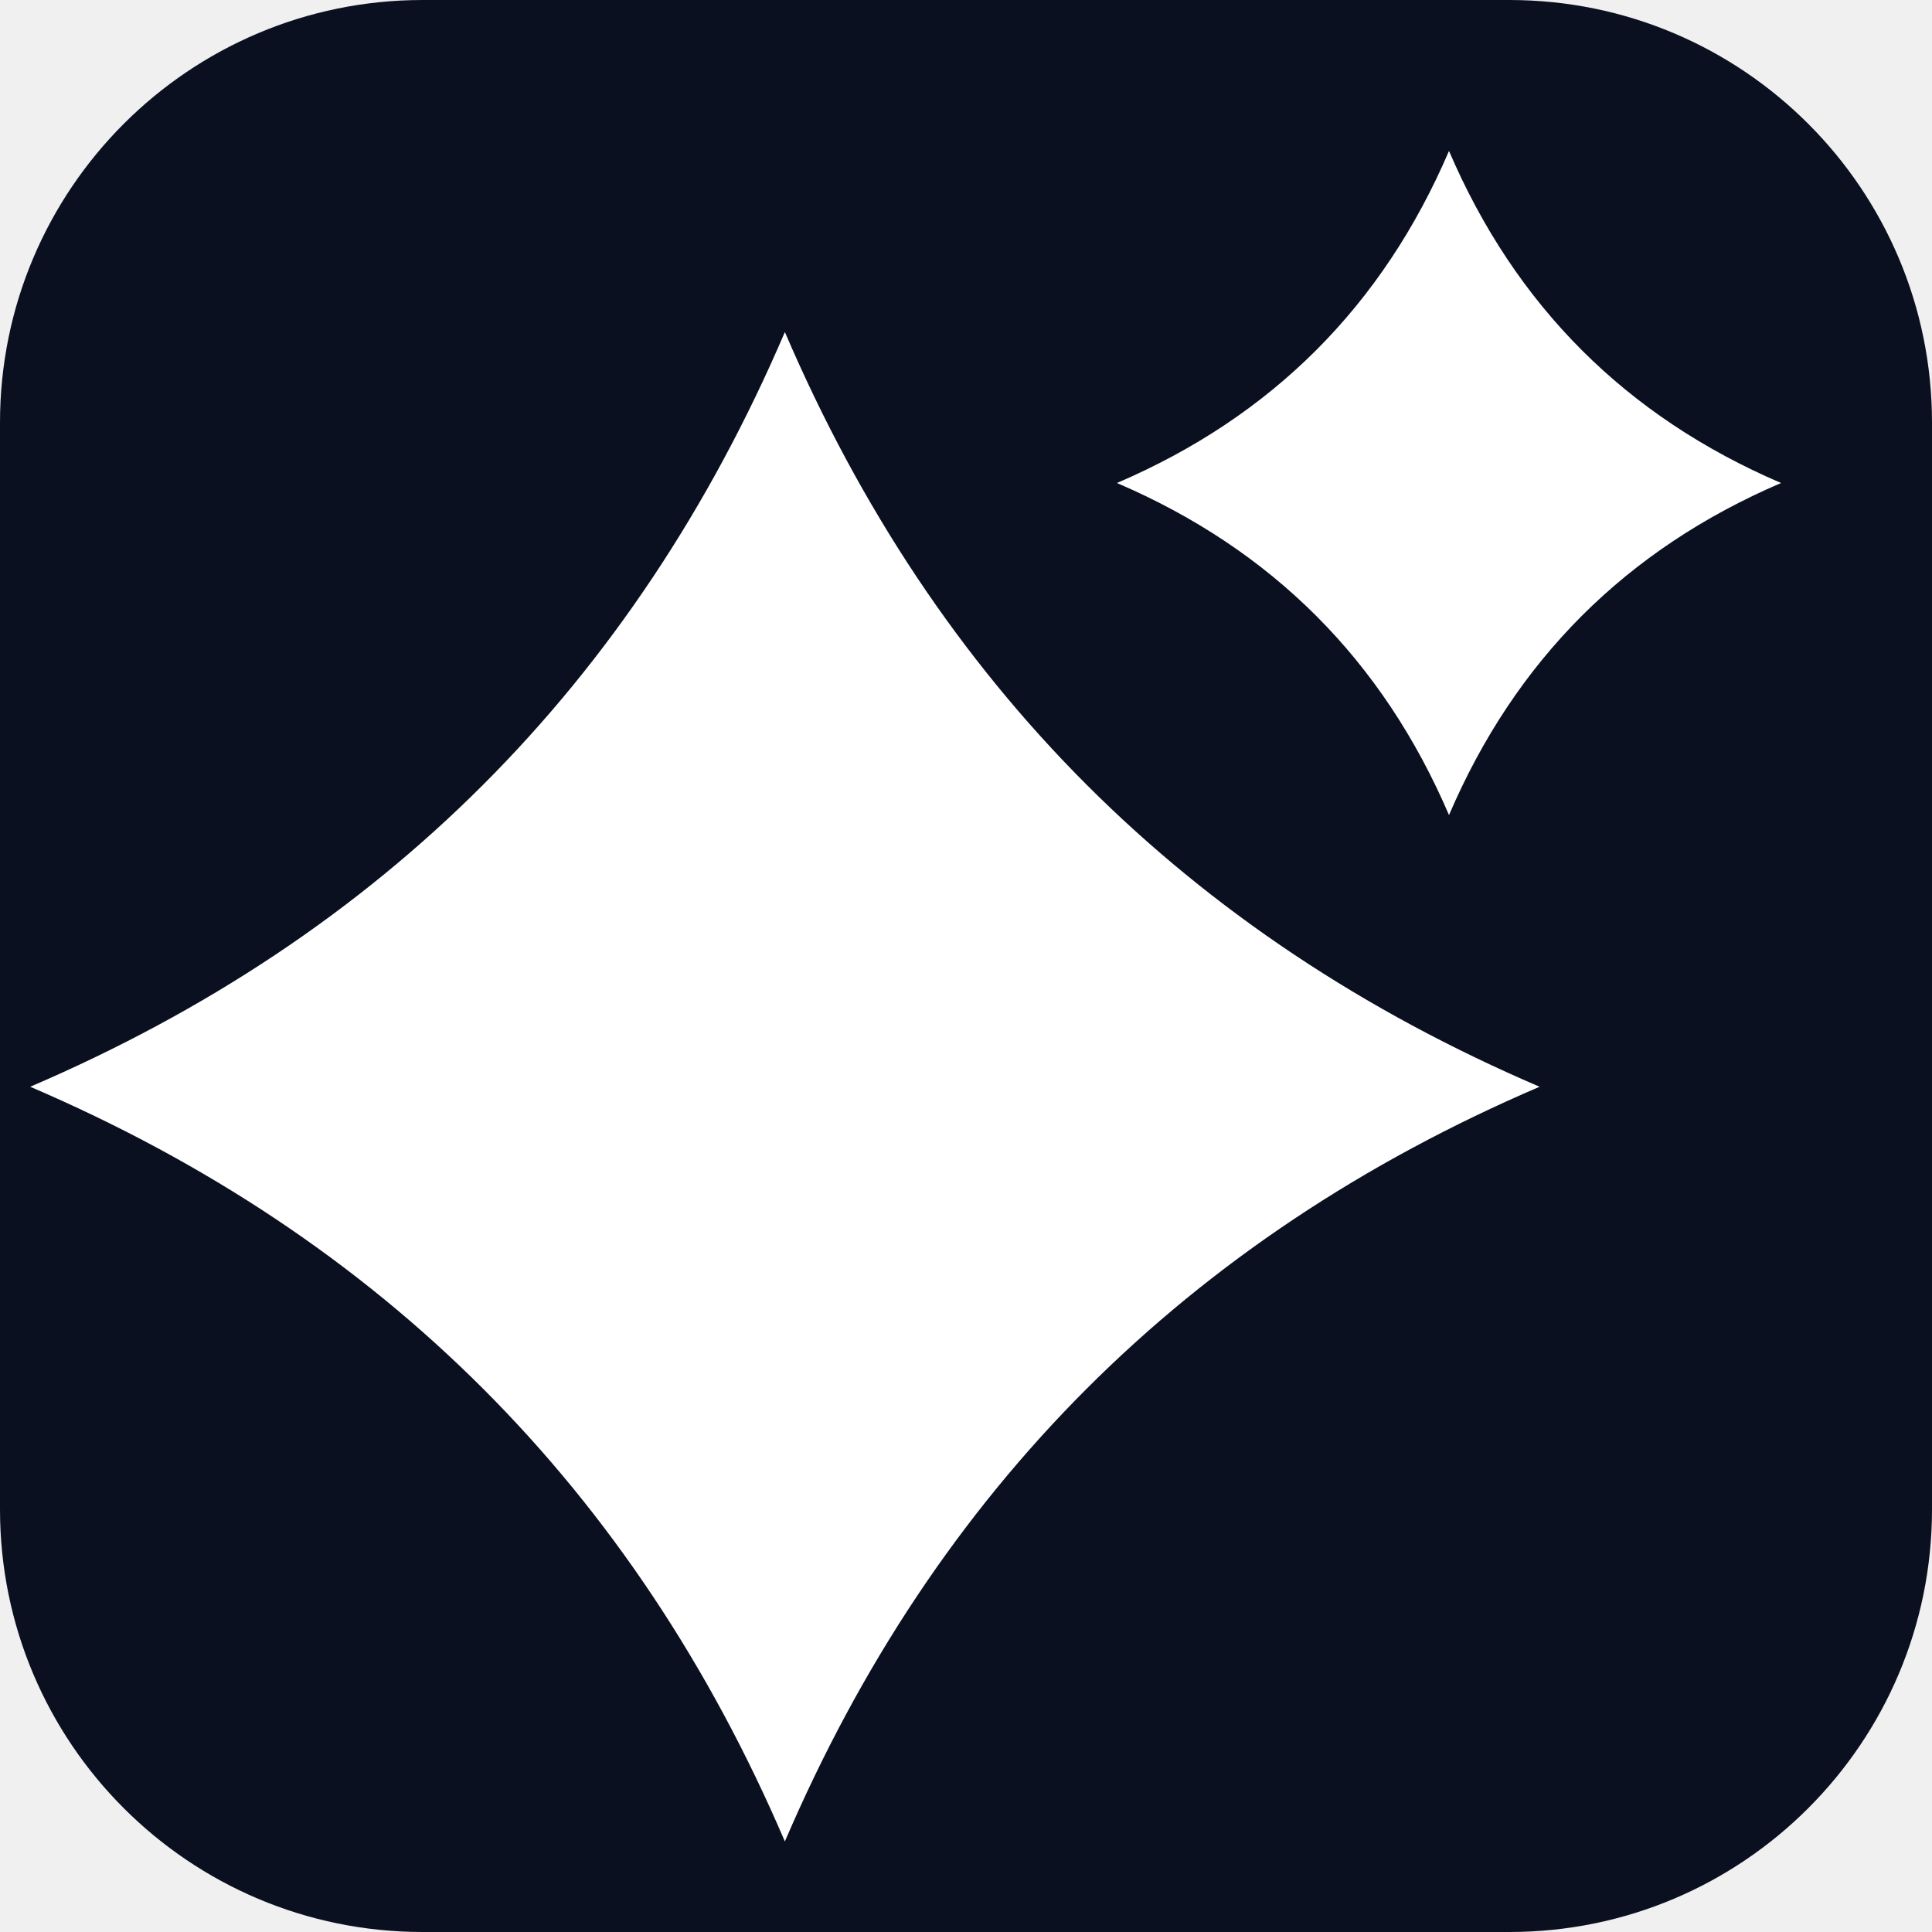
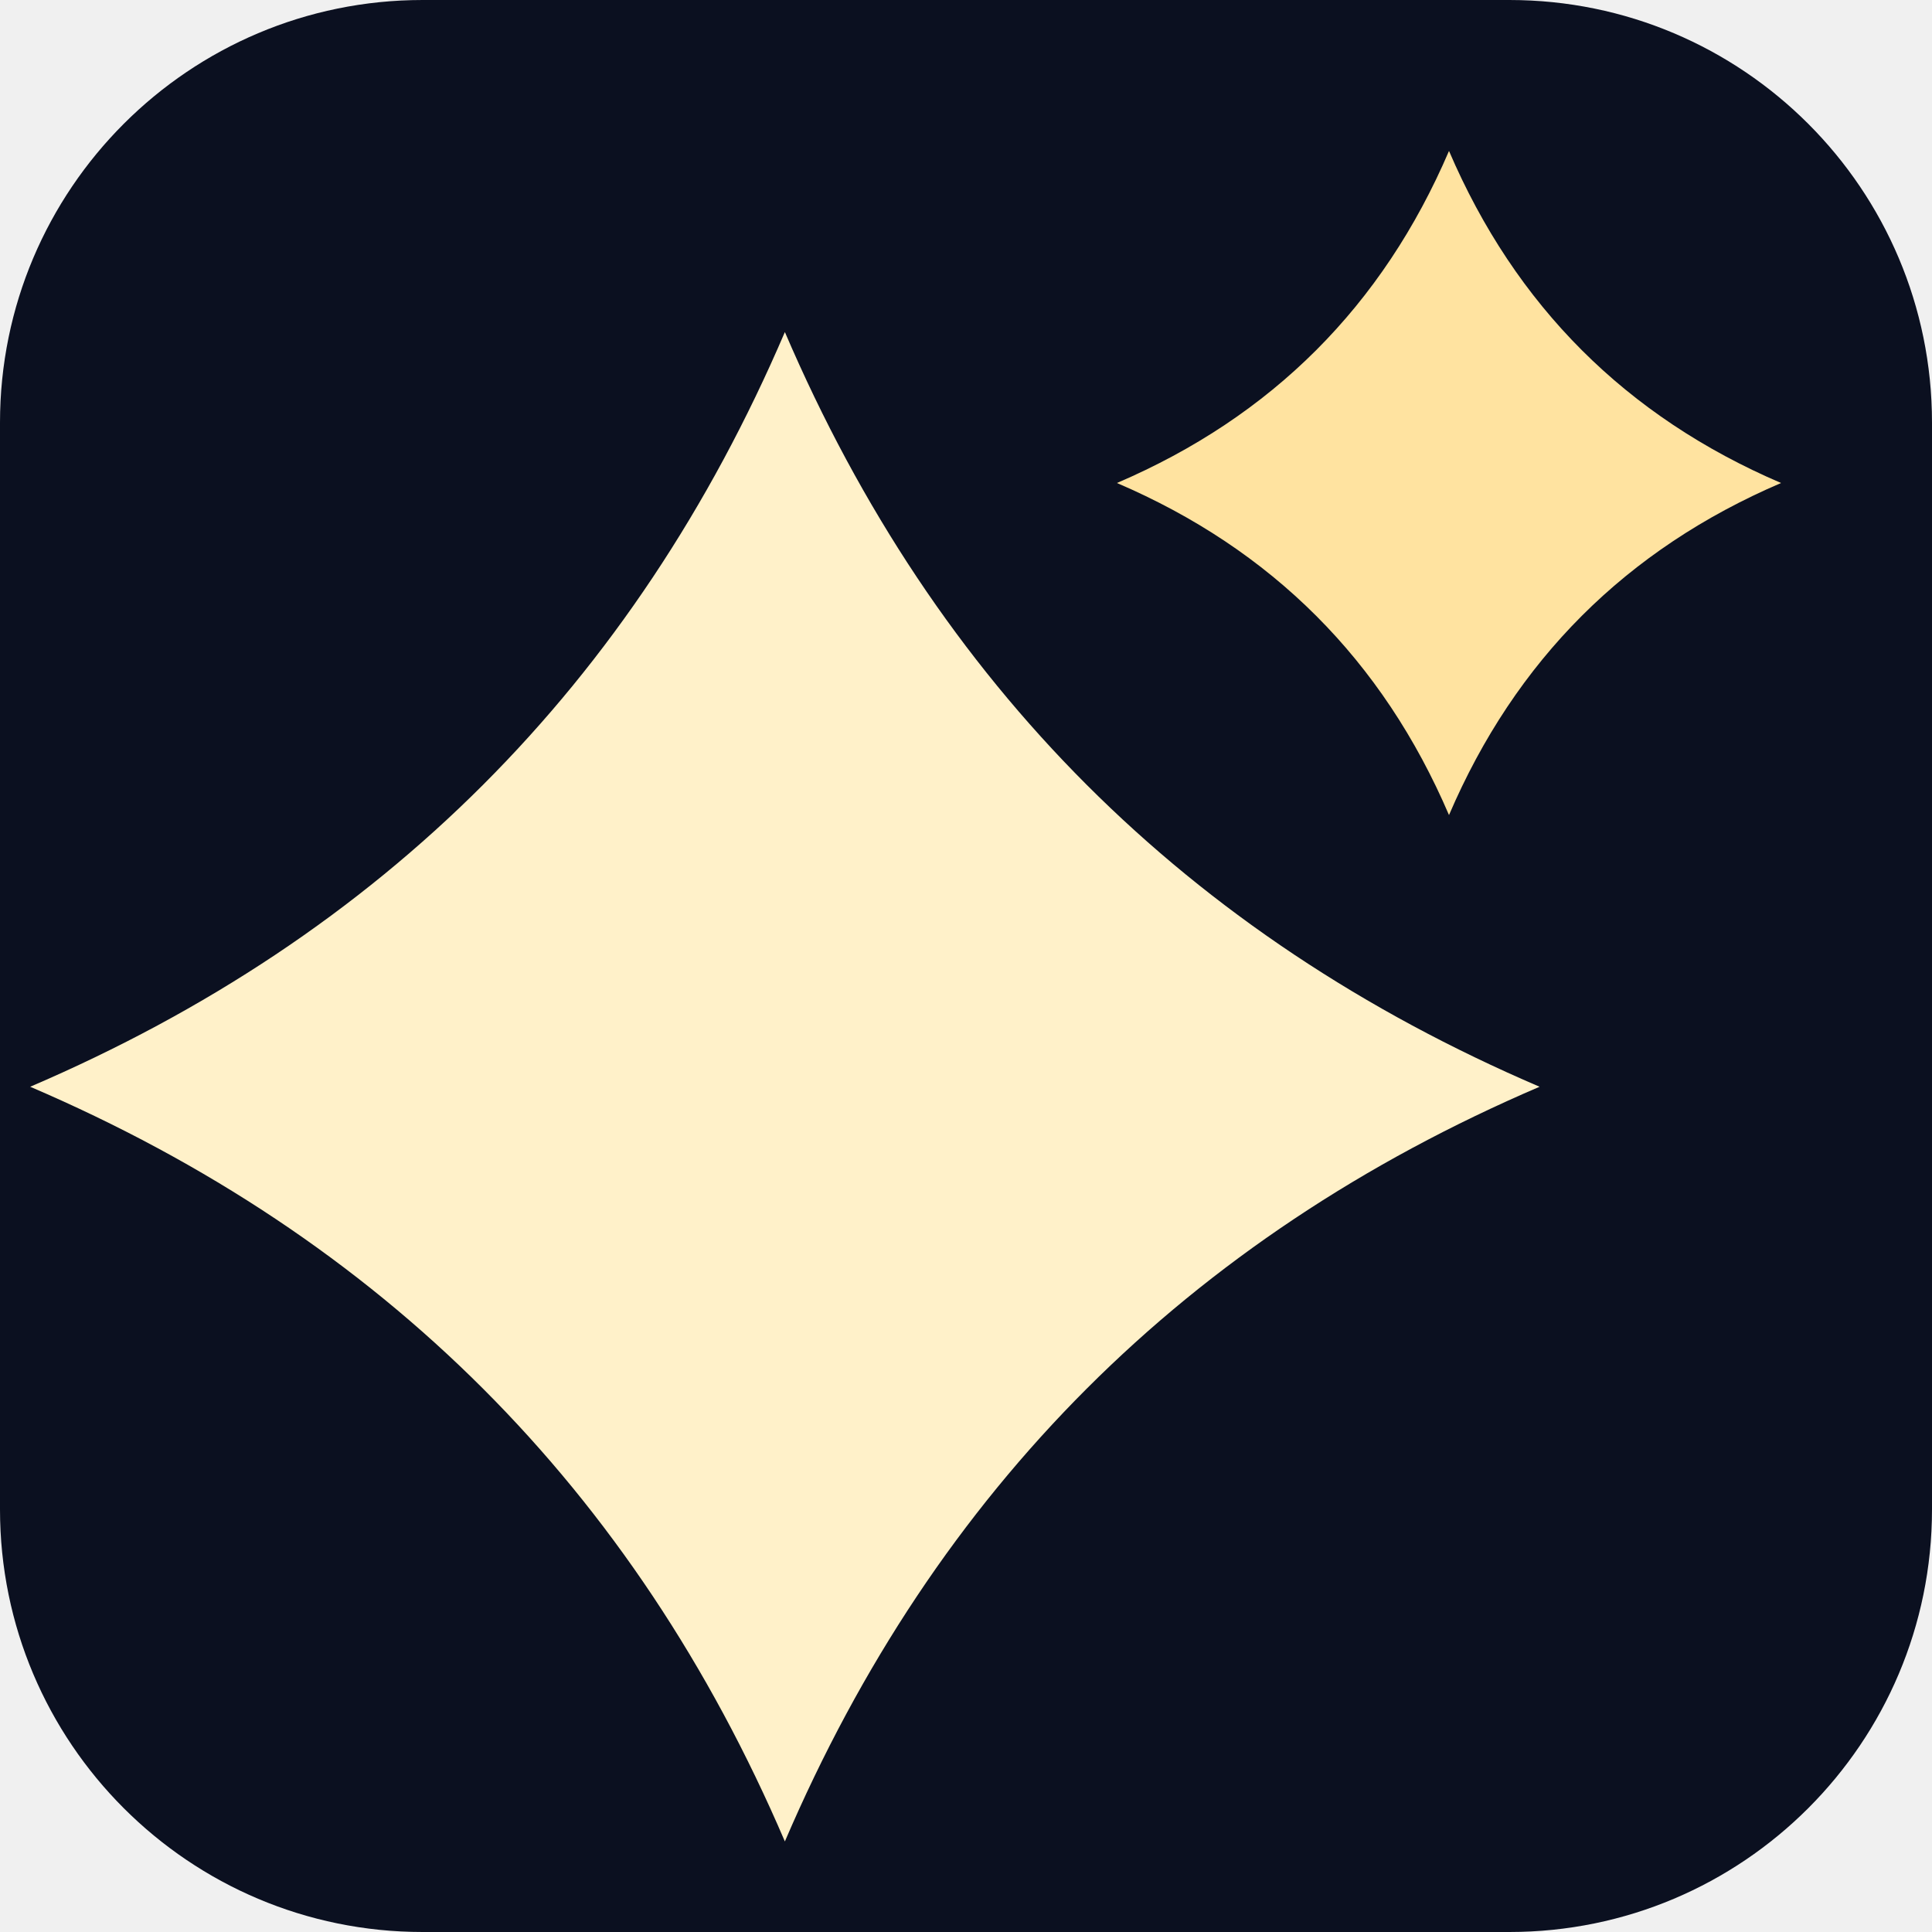
<svg xmlns="http://www.w3.org/2000/svg" viewBox="0 0 64 64">
  <rect width="64" height="64" rx="14" fill="#0b1020" />
-   <g fill="#ffffff">
-     <path d="M26.0 11.0Q33.5 28.5 51.0 36.0Q33.5 43.5 26.0 61.0Q18.5 43.5 1.0 36.0Q18.5 28.5 26.0 11.0Z" />
-     <path d="M48.0 5.0Q51.3 12.7 59.0 16.0Q51.3 19.3 48.0 27.0Q44.7 19.3 37.0 16.0Q44.7 12.7 48.0 5.0Z" />
-   </g>
+   <path d="M26 11Q33.5 28.5 51 36Q33.5 43.5 26 61Q18.5 43.5 1 36Q18.5 28.5 26 11Z" fill="#fff1c9" />
+   <path d="M48 5Q51.3 12.7 59 16Q51.3 19.3 48 27Q44.7 19.3 37 16Q44.7 12.7 48 5Z" fill="#ffe3a0" />
</svg>
